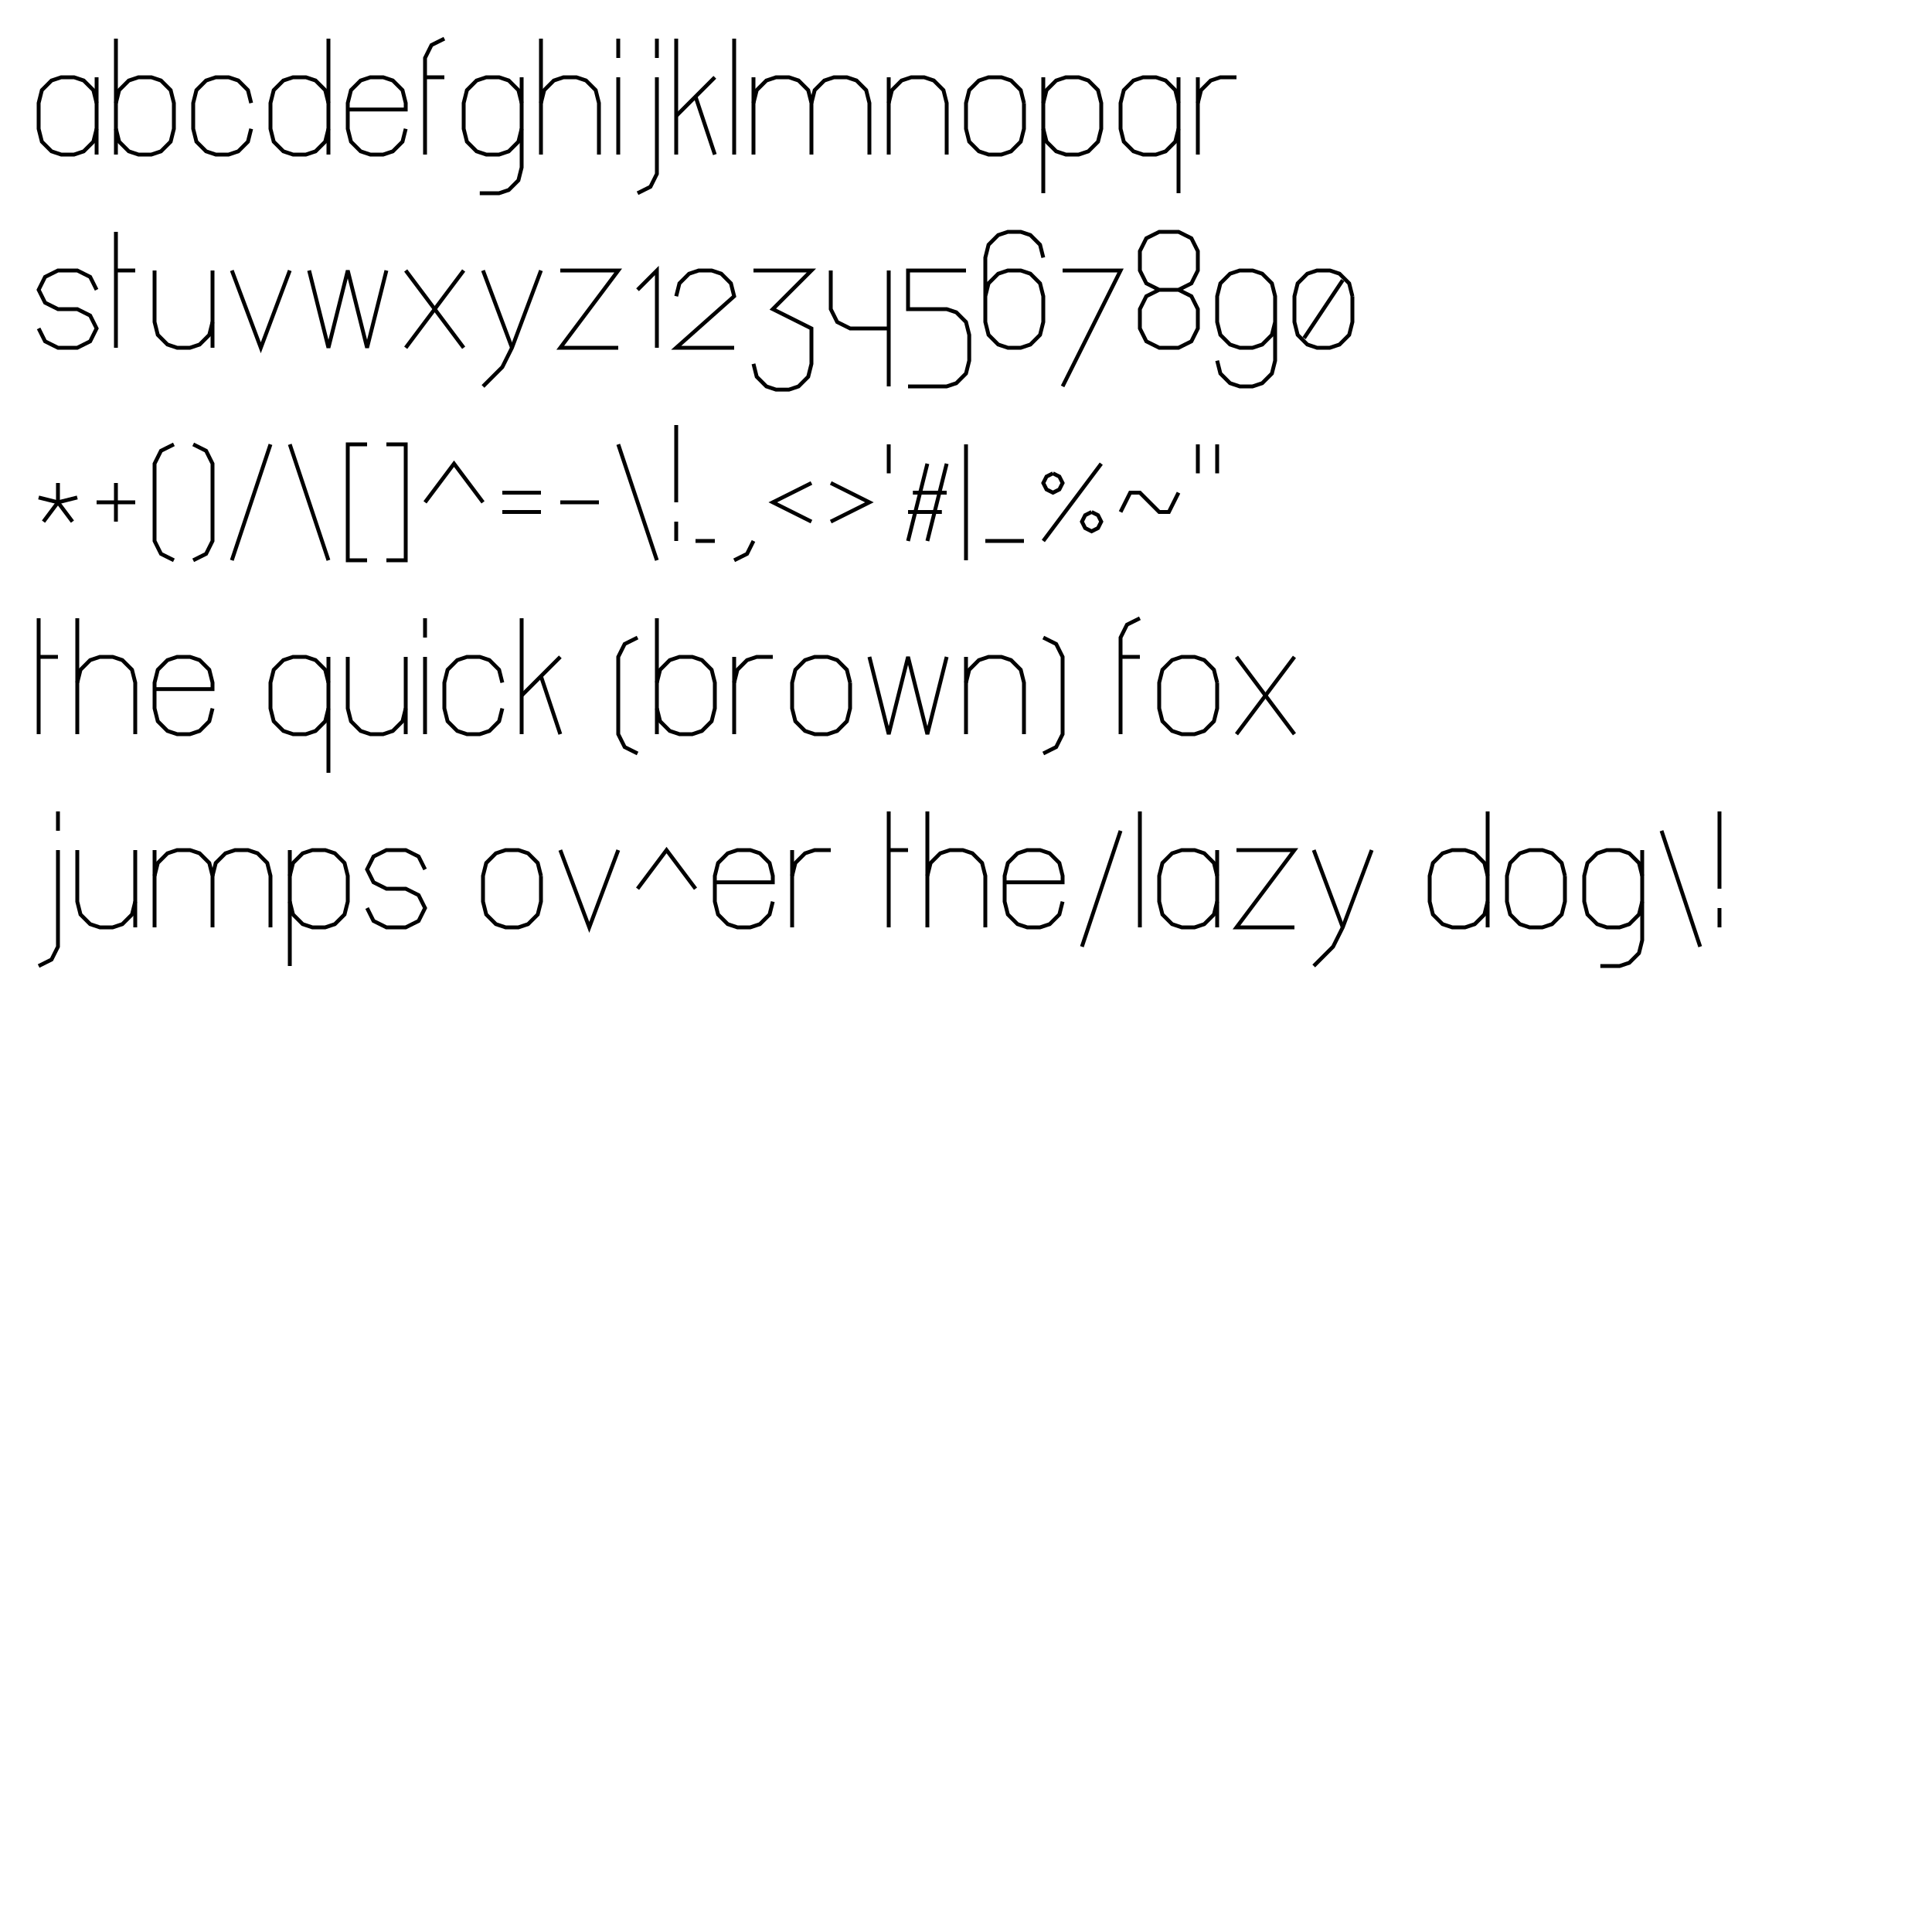
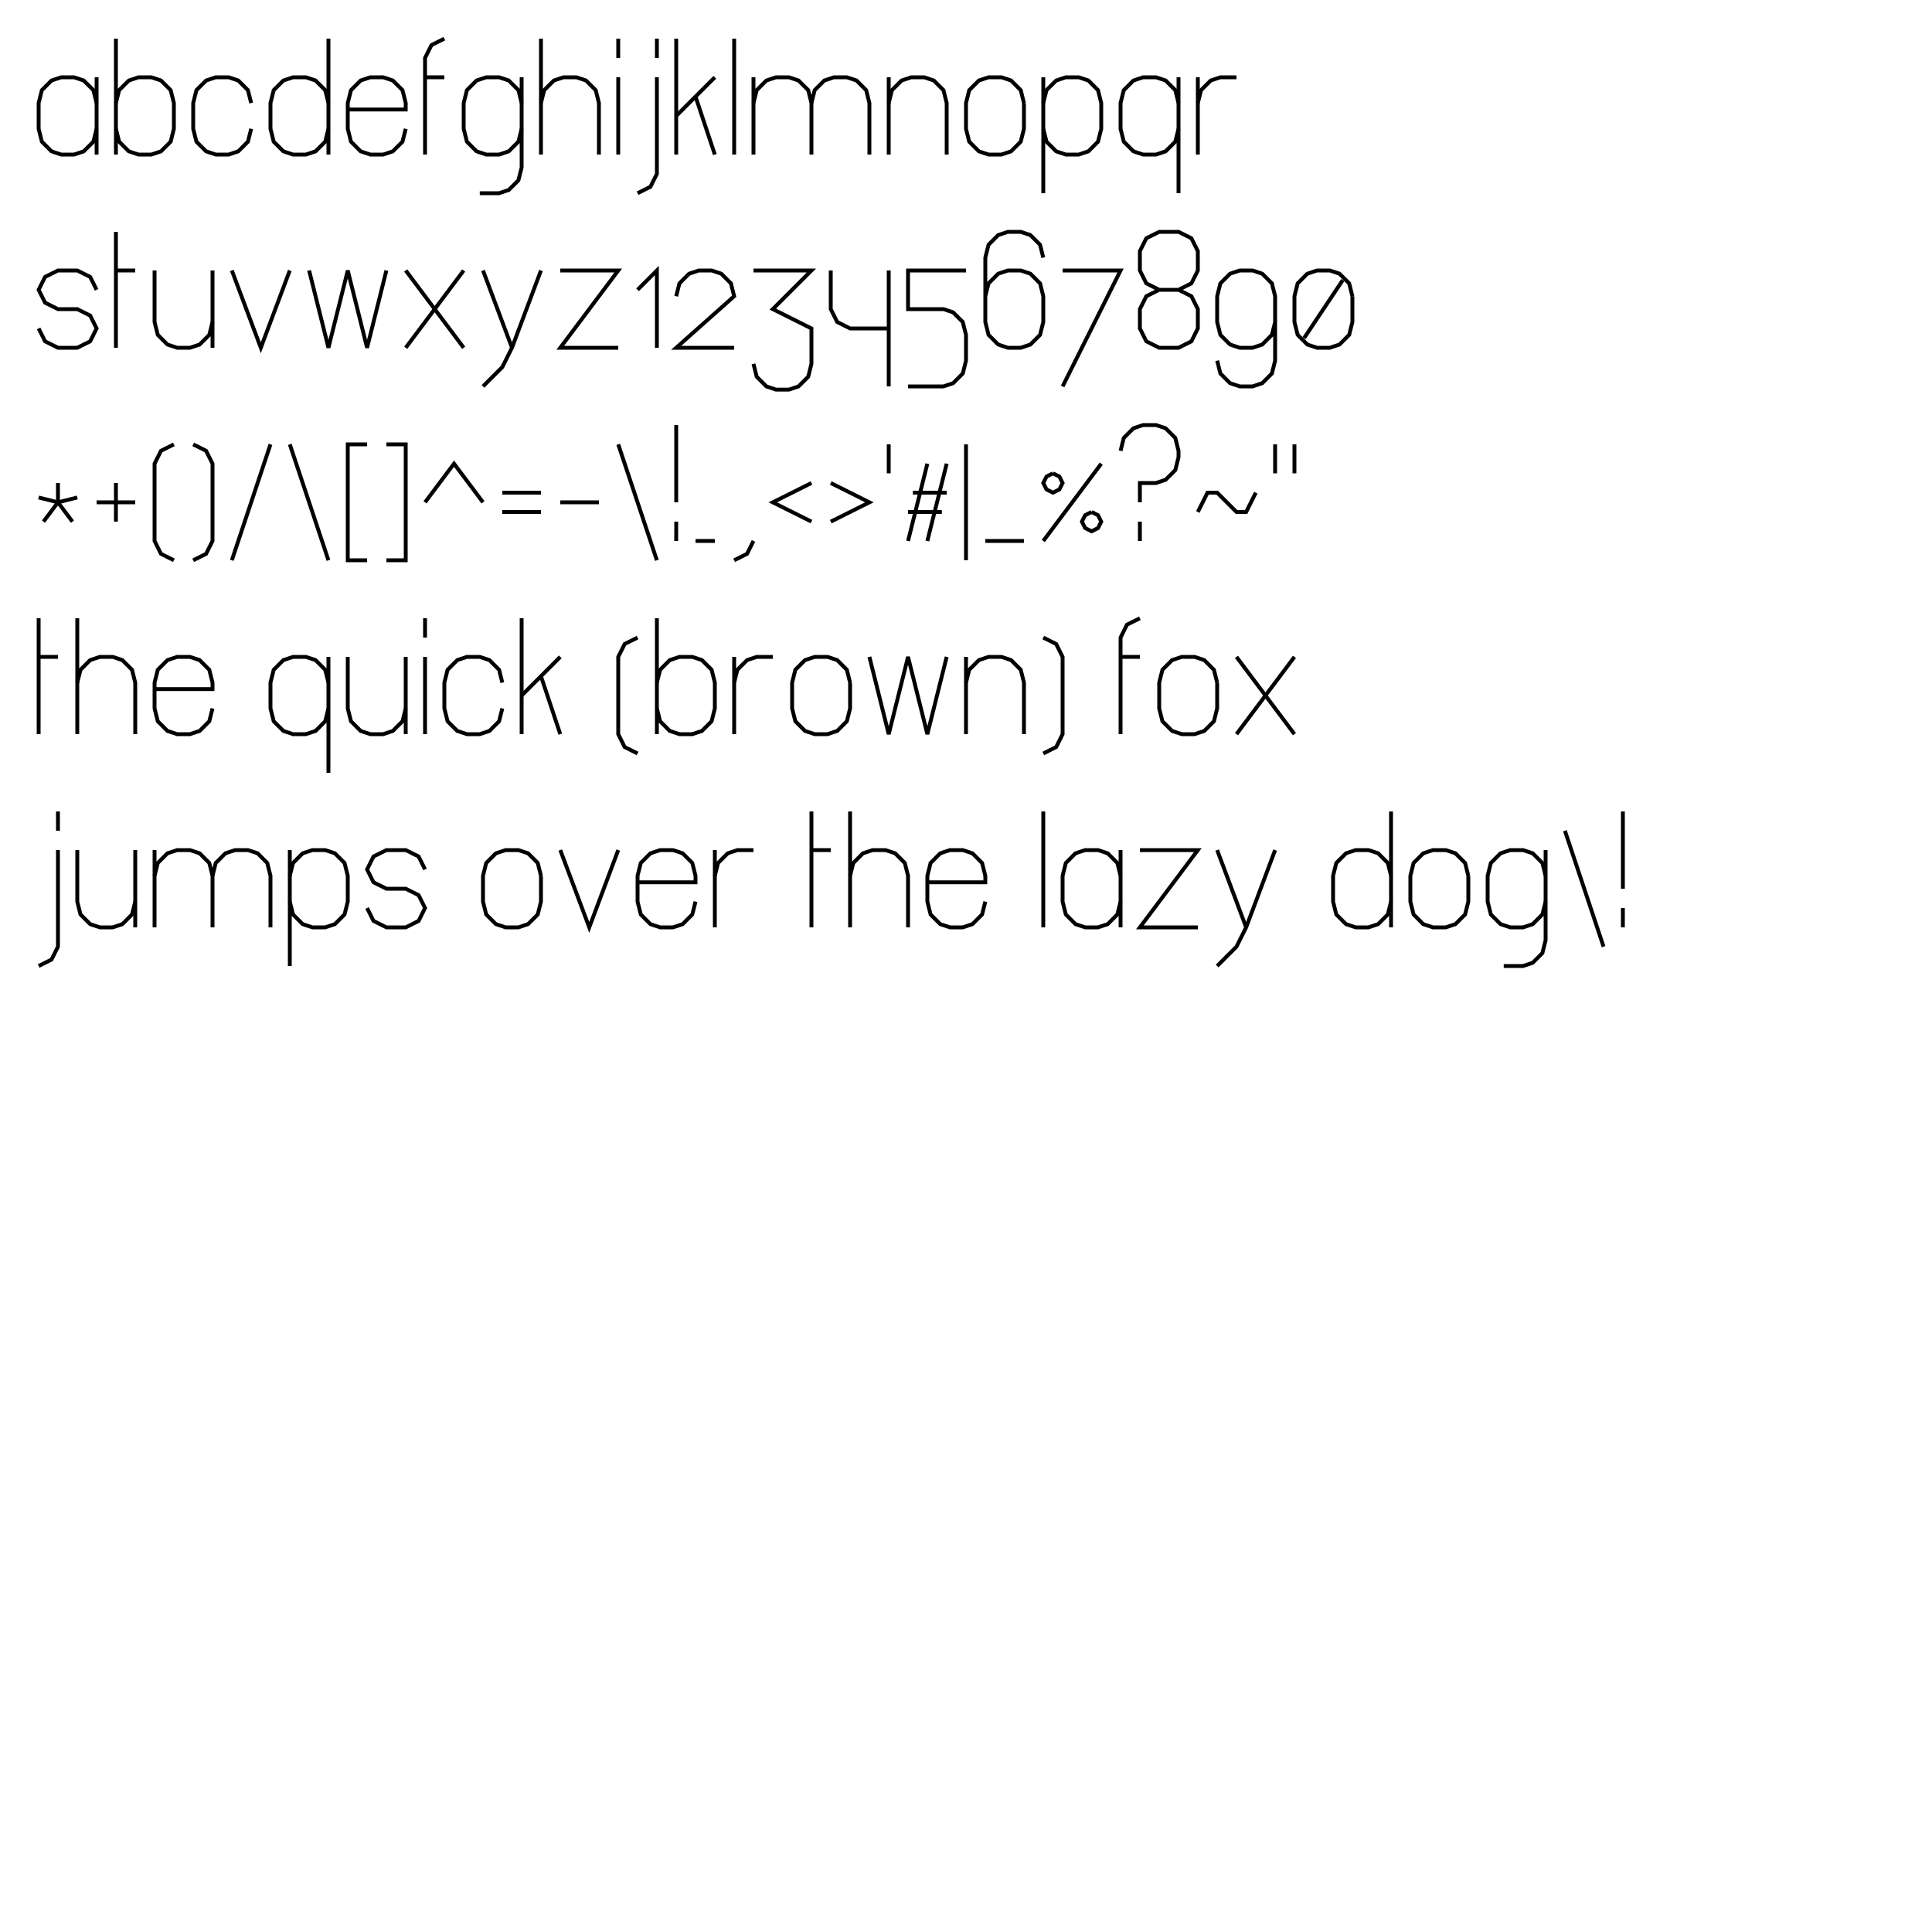
<svg xmlns="http://www.w3.org/2000/svg" baseProfile="tiny" height="100" version="1.2" width="100">
  <defs />
  <path d="M5.0,4.0 L5.0,8.0" fill="none" stroke="black" stroke-width="0.2" />
  <path d="M5.0,5.333 L4.833,4.667 L4.333,4.167 L3.833,4.0 L3.167,4.0 L2.667,4.167 L2.167,4.667 L2.0,5.333 L2.0,6.667 L2.167,7.333 L2.667,7.833 L3.167,8.0 L3.833,8.0 L4.333,7.833 L4.833,7.333 L5.0,6.667" fill="none" stroke="black" stroke-width="0.2" />
  <path d="M6.0,2.0 L6.0,8.0" fill="none" stroke="black" stroke-width="0.2" />
  <path d="M6.0,5.333 L6.167,4.667 L6.667,4.167 L7.167,4.0 L7.833,4.0 L8.333,4.167 L8.833,4.667 L9.0,5.333 L9.0,6.667 L8.833,7.333 L8.333,7.833 L7.833,8.0 L7.167,8.0 L6.667,7.833 L6.167,7.333 L6.0,6.667" fill="none" stroke="black" stroke-width="0.2" />
  <path d="M13.0,5.333 L12.833,4.667 L12.333,4.167 L11.833,4.0 L11.167,4.0 L10.667,4.167 L10.167,4.667 L10.0,5.333 L10.0,6.667 L10.167,7.333 L10.667,7.833 L11.167,8.0 L11.833,8.0 L12.333,7.833 L12.833,7.333 L13.0,6.667" fill="none" stroke="black" stroke-width="0.2" />
  <path d="M17.0,2.0 L17.0,8.0" fill="none" stroke="black" stroke-width="0.2" />
  <path d="M17.0,5.333 L16.833,4.667 L16.333,4.167 L15.833,4.0 L15.167,4.0 L14.667,4.167 L14.167,4.667 L14.0,5.333 L14.0,6.667 L14.167,7.333 L14.667,7.833 L15.167,8.0 L15.833,8.0 L16.333,7.833 L16.833,7.333 L17.0,6.667" fill="none" stroke="black" stroke-width="0.2" />
  <path d="M18.0,5.667 L21.0,5.667 L21.0,5.333 L20.833,4.667 L20.333,4.167 L19.833,4.0 L19.167,4.0 L18.667,4.167 L18.167,4.667 L18.0,5.333 L18.0,6.667 L18.167,7.333 L18.667,7.833 L19.167,8.0 L19.833,8.0 L20.333,7.833 L20.833,7.333 L21.0,6.667" fill="none" stroke="black" stroke-width="0.2" />
  <path d="M22.0,8.0 L22.0,3.0 L22.333,2.333 L23.0,2.0" fill="none" stroke="black" stroke-width="0.2" />
  <path d="M22.0,4.0 L23.0,4.0" fill="none" stroke="black" stroke-width="0.2" />
  <path d="M27.0,5.333 L26.833,4.667 L26.333,4.167 L25.833,4.0 L25.167,4.0 L24.667,4.167 L24.167,4.667 L24.0,5.333 L24.0,6.667 L24.167,7.333 L24.667,7.833 L25.167,8.0 L25.833,8.0 L26.333,7.833 L26.833,7.333 L27.0,6.667" fill="none" stroke="black" stroke-width="0.2" />
-   <path d="M27.0,4.0 L27.0,8.0 L27.0,8.667 L26.833,9.333 L26.333,9.833 L25.833,10.0 L24.833,10.0" fill="none" stroke="black" stroke-width="0.2" />
+   <path d="M27.0,4.0 L27.0,8.667 L26.833,9.333 L26.333,9.833 L25.833,10.0 L24.833,10.0" fill="none" stroke="black" stroke-width="0.2" />
  <path d="M28.0,2.0 L28.0,8.0" fill="none" stroke="black" stroke-width="0.2" />
  <path d="M28.0,5.333 L28.167,4.667 L28.667,4.167 L29.167,4.0 L29.833,4.0 L30.333,4.167 L30.833,4.667 L31.0,5.333 L31.0,8.0" fill="none" stroke="black" stroke-width="0.2" />
  <path d="M32.0,4.0 L32.0,8.0" fill="none" stroke="black" stroke-width="0.2" />
  <path d="M32.0,2.0 L32.0,3.0" fill="none" stroke="black" stroke-width="0.2" />
  <path d="M34.0,4.0 L34.0,9.0 L33.667,9.667 L33.0,10.0" fill="none" stroke="black" stroke-width="0.2" />
  <path d="M34.0,2.0 L34.0,3.0" fill="none" stroke="black" stroke-width="0.2" />
  <path d="M35.0,2.0 L35.0,8.0" fill="none" stroke="black" stroke-width="0.2" />
  <path d="M35.0,6.0 L37.0,4.0" fill="none" stroke="black" stroke-width="0.2" />
  <path d="M36.0,5.0 L37.0,8.0" fill="none" stroke="black" stroke-width="0.2" />
  <path d="M38.0,2.0 L38.0,8.0" fill="none" stroke="black" stroke-width="0.2" />
  <path d="M39.0,4.0 L39.0,8.0" fill="none" stroke="black" stroke-width="0.2" />
  <path d="M39.0,5.333 L39.167,4.667 L39.667,4.167 L40.167,4.0 L40.833,4.0 L41.333,4.167 L41.833,4.667 L42.0,5.333 L42.0,8.0" fill="none" stroke="black" stroke-width="0.2" />
  <path d="M42.0,5.333 L42.167,4.667 L42.667,4.167 L43.167,4.0 L43.833,4.0 L44.333,4.167 L44.833,4.667 L45.0,5.333 L45.0,8.0" fill="none" stroke="black" stroke-width="0.2" />
  <path d="M46.0,4.0 L46.0,8.0" fill="none" stroke="black" stroke-width="0.2" />
  <path d="M46.0,5.333 L46.167,4.667 L46.667,4.167 L47.167,4.0 L47.833,4.0 L48.333,4.167 L48.833,4.667 L49.0,5.333 L49.0,8.0" fill="none" stroke="black" stroke-width="0.2" />
  <path d="M53.0,5.333 L52.833,4.667 L52.333,4.167 L51.833,4.0 L51.167,4.0 L50.667,4.167 L50.167,4.667 L50.0,5.333 L50.0,6.667 L50.167,7.333 L50.667,7.833 L51.167,8.0 L51.833,8.0 L52.333,7.833 L52.833,7.333 L53.0,6.667 L53.0,5.333" fill="none" stroke="black" stroke-width="0.2" />
  <path d="M54.0,4.0 L54.0,10.0" fill="none" stroke="black" stroke-width="0.2" />
  <path d="M54.0,5.333 L54.167,4.667 L54.667,4.167 L55.167,4.0 L55.833,4.0 L56.333,4.167 L56.833,4.667 L57.0,5.333 L57.0,6.667 L56.833,7.333 L56.333,7.833 L55.833,8.0 L55.167,8.0 L54.667,7.833 L54.167,7.333 L54.0,6.667" fill="none" stroke="black" stroke-width="0.2" />
  <path d="M61.0,4.0 L61.0,10.0" fill="none" stroke="black" stroke-width="0.2" />
  <path d="M61.0,5.333 L60.833,4.667 L60.333,4.167 L59.833,4.0 L59.167,4.0 L58.667,4.167 L58.167,4.667 L58.0,5.333 L58.0,6.667 L58.167,7.333 L58.667,7.833 L59.167,8.0 L59.833,8.0 L60.333,7.833 L60.833,7.333 L61.0,6.667" fill="none" stroke="black" stroke-width="0.2" />
  <path d="M62.0,4.0 L62.0,8.0" fill="none" stroke="black" stroke-width="0.2" />
  <path d="M62.0,5.333 L62.167,4.667 L62.667,4.167 L63.167,4.0 L64.0,4.0" fill="none" stroke="black" stroke-width="0.2" />
  <path d="M5.0,15.0 L4.667,14.333 L4.0,14.0 L3.0,14.0 L2.333,14.333 L2.0,15.0 L2.333,15.667 L3.0,16.0 L4.0,16.0 L4.667,16.333 L5.0,17.0 L4.667,17.667 L4.0,18.0 L3.0,18.0 L2.333,17.667 L2.0,17.0" fill="none" stroke="black" stroke-width="0.2" />
  <path d="M6.0,12.0 L6.0,18.0" fill="none" stroke="black" stroke-width="0.2" />
  <path d="M6.0,14.0 L7.0,14.0" fill="none" stroke="black" stroke-width="0.2" />
-   <path d="M8.0,14.0 L8.0,16.0 L8.0,16.667 L8.167,17.333 L8.667,17.833 L9.167,18.0 L9.833,18.0 L10.333,17.833 L10.833,17.333 L11.0,16.667" fill="none" stroke="black" stroke-width="0.2" />
+   <path d="M8.0,14.0 L8.0,16.667 L8.167,17.333 L8.667,17.833 L9.167,18.0 L9.833,18.0 L10.333,17.833 L10.833,17.333 L11.0,16.667" fill="none" stroke="black" stroke-width="0.2" />
  <path d="M11.0,14.0 L11.0,18.0" fill="none" stroke="black" stroke-width="0.2" />
  <path d="M12.0,14.0 L13.5,18.0 L15.0,14.0" fill="none" stroke="black" stroke-width="0.2" />
  <path d="M16.0,14.0 L17.0,18.0 L18.0,14.0 L19.0,18.0 L20.0,14.0" fill="none" stroke="black" stroke-width="0.2" />
  <path d="M21.0,14.0 L24.0,18.0" fill="none" stroke="black" stroke-width="0.2" />
  <path d="M24.0,14.0 L21.0,18.0" fill="none" stroke="black" stroke-width="0.2" />
  <path d="M25.0,14.0 L26.5,18.0" fill="none" stroke="black" stroke-width="0.2" />
  <path d="M28.0,14.0 L26.5,18.0 L26.0,19.0 L25.0,20.0" fill="none" stroke="black" stroke-width="0.2" />
  <path d="M29.0,14.0 L32.0,14.0 L29.0,18.0 L32.0,18.0" fill="none" stroke="black" stroke-width="0.2" />
  <path d="M33.0,15.0 L34.0,14.0 L34.0,18.0" fill="none" stroke="black" stroke-width="0.2" />
  <path d="M35.0,15.333 L35.167,14.667 L35.667,14.167 L36.167,14.0 L36.833,14.0 L37.333,14.167 L37.833,14.667 L38.0,15.333 L35.0,18.0 L38.0,18.0" fill="none" stroke="black" stroke-width="0.2" />
  <path d="M39.0,14.0 L42.0,14.0 L40.0,16.0 L42.0,17.0 L42.0,18.833 L41.833,19.5 L41.333,20.0 L40.833,20.167 L40.167,20.167 L39.667,20.0 L39.167,19.5 L39.0,18.833" fill="none" stroke="black" stroke-width="0.2" />
  <path d="M43.0,14.0 L43.0,16.0 L43.333,16.667 L44.0,17.0 L46.0,17.0" fill="none" stroke="black" stroke-width="0.2" />
  <path d="M46.0,14.0 L46.0,20.0" fill="none" stroke="black" stroke-width="0.2" />
-   <path d="M50.0,14.0 L47.0,14.0 L47.0,16.0 L49.0,16.0 L49.5,16.167 L50.0,16.667 L50.167,17.333 L50.167,18.667 L50.0,19.333 L49.5,19.833 L49.0,20.0 L47.0,20.0" fill="none" stroke="black" stroke-width="0.2" />
-   <path d="M54.0,13.333 L53.833,12.667 L53.333,12.167 L52.833,12.0 L52.167,12.0 L51.667,12.167 L51.167,12.667 L51.0,13.333 L51.0,16.333 L51.0,16.667 L51.167,17.333 L51.667,17.833 L52.167,18.0 L52.833,18.0 L53.333,17.833 L53.833,17.333 L54.0,16.667 L54.0,15.333 L53.833,14.667 L53.333,14.167 L52.833,14.0 L52.167,14.0 L51.667,14.167 L51.167,14.667 L51.0,15.333" fill="none" stroke="black" stroke-width="0.2" />
+   <path d="M50.0,14.0 L47.0,14.0 L47.0,16.0 L48.833,16.0 L49.333,16.167 L49.833,16.667 L50.0,17.333 L50.0,18.667 L49.833,19.333 L49.333,19.833 L48.833,20.0 L47.0,20.0" fill="none" stroke="black" stroke-width="0.2" />
+   <path d="M54.0,13.333 L53.833,12.667 L53.333,12.167 L52.833,12.0 L52.167,12.0 L51.667,12.167 L51.167,12.667 L51.0,13.333 L51.0,16.667 L51.167,17.333 L51.667,17.833 L52.167,18.0 L52.833,18.0 L53.333,17.833 L53.833,17.333 L54.0,16.667 L54.0,15.333 L53.833,14.667 L53.333,14.167 L52.833,14.0 L52.167,14.0 L51.667,14.167 L51.167,14.667 L51.0,15.333" fill="none" stroke="black" stroke-width="0.2" />
  <path d="M55.0,14.0 L58.0,14.0 L55.0,20.0" fill="none" stroke="black" stroke-width="0.2" />
  <path d="M60.0,15.0 L59.333,14.667 L59.0,14.0 L59.0,13.0 L59.333,12.333 L60.0,12.0 L61.0,12.0 L61.667,12.333 L62.0,13.0 L62.0,14.0 L61.667,14.667 L61.0,15.0 L60.0,15.0 L59.333,15.333 L59.0,16.0 L59.0,17.0 L59.333,17.667 L60.0,18.0 L61.0,18.0 L61.667,17.667 L62.0,17.0 L62.0,16.0 L61.667,15.333 L61.0,15.0" fill="none" stroke="black" stroke-width="0.2" />
-   <path d="M66.0,16.667 L65.833,17.333 L65.333,17.833 L64.833,18.0 L64.167,18.0 L63.667,17.833 L63.167,17.333 L63.0,16.667 L63.0,15.333 L63.167,14.667 L63.667,14.167 L64.167,14.0 L64.833,14.0 L65.333,14.167 L65.833,14.667 L66.0,15.333 L66.0,18.333 L66.0,18.667 L65.833,19.333 L65.333,19.833 L64.833,20.0 L64.167,20.0 L63.667,19.833 L63.167,19.333 L63.0,18.667" fill="none" stroke="black" stroke-width="0.2" />
+   <path d="M66.0,16.667 L65.833,17.333 L65.333,17.833 L64.833,18.0 L64.167,18.0 L63.667,17.833 L63.167,17.333 L63.0,16.667 L63.0,15.333 L63.167,14.667 L63.667,14.167 L64.167,14.0 L64.833,14.0 L65.333,14.167 L65.833,14.667 L66.0,15.333 L66.0,18.667 L65.833,19.333 L65.333,19.833 L64.833,20.0 L64.167,20.0 L63.667,19.833 L63.167,19.333 L63.0,18.667" fill="none" stroke="black" stroke-width="0.2" />
  <path d="M70.0,15.333 L69.833,14.667 L69.333,14.167 L68.833,14.0 L68.167,14.0 L67.667,14.167 L67.167,14.667 L67.0,15.333 L67.0,16.667 L67.167,17.333 L67.667,17.833 L68.167,18.0 L68.833,18.0 L69.333,17.833 L69.833,17.333 L70.0,16.667 L70.0,15.333" fill="none" stroke="black" stroke-width="0.2" />
  <path d="M69.5,14.5 L67.5,17.5" fill="none" stroke="black" stroke-width="0.2" />
  <path d="M3.0,25.0 L3.0,26.0" fill="none" stroke="black" stroke-width="0.2" />
  <path d="M2.0,25.75 L3.0,26.0 L4.0,25.75" fill="none" stroke="black" stroke-width="0.2" />
  <path d="M2.25,27.0 L3.0,26.0 L3.75,27.0" fill="none" stroke="black" stroke-width="0.2" />
  <path d="M5.0,26.0 L7.0,26.0" fill="none" stroke="black" stroke-width="0.2" />
  <path d="M6.0,25.0 L6.0,27.0" fill="none" stroke="black" stroke-width="0.2" />
  <path d="M9.0,23.0 L8.333,23.333 L8.0,24.0 L8.0,28.0 L8.333,28.667 L9.0,29.0" fill="none" stroke="black" stroke-width="0.2" />
  <path d="M10.0,23.0 L10.667,23.333 L11.0,24.0 L11.0,28.0 L10.667,28.667 L10.0,29.0" fill="none" stroke="black" stroke-width="0.2" />
  <path d="M14.0,23.0 L12.0,29.0" fill="none" stroke="black" stroke-width="0.2" />
  <path d="M15.0,23.0 L17.0,29.0" fill="none" stroke="black" stroke-width="0.2" />
  <path d="M19.0,23.0 L18.0,23.0 L18.0,29.0 L19.0,29.0" fill="none" stroke="black" stroke-width="0.2" />
  <path d="M20.0,23.0 L21.0,23.0 L21.0,29.0 L20.0,29.0" fill="none" stroke="black" stroke-width="0.2" />
  <path d="M22.0,26.0 L23.5,24.0 L25.0,26.0" fill="none" stroke="black" stroke-width="0.2" />
  <path d="M26.0,25.5 L28.0,25.5" fill="none" stroke="black" stroke-width="0.2" />
  <path d="M26.0,26.5 L28.0,26.5" fill="none" stroke="black" stroke-width="0.2" />
  <path d="M29.0,26.0 L31.0,26.0" fill="none" stroke="black" stroke-width="0.2" />
  <path d="M32.0,23.0 L34.0,29.0" fill="none" stroke="black" stroke-width="0.2" />
  <path d="M35.0,22.0 L35.0,26.0" fill="none" stroke="black" stroke-width="0.2" />
  <path d="M35.0,27.0 L35.0,28.0" fill="none" stroke="black" stroke-width="0.2" />
  <path d="M37.0,28.0 L36.0,28.0" fill="none" stroke="black" stroke-width="0.2" />
  <path d="M39.0,28.0 L38.667,28.667 L38.0,29.0" fill="none" stroke="black" stroke-width="0.2" />
  <path d="M42.0,25.0 L40.0,26.0 L42.0,27.0" fill="none" stroke="black" stroke-width="0.2" />
  <path d="M43.0,25.0 L45.0,26.0 L43.0,27.0" fill="none" stroke="black" stroke-width="0.2" />
  <path d="M46.0,23.0 L46.0,24.5" fill="none" stroke="black" stroke-width="0.2" />
  <path d="M48.0,24.0 L47.0,28.0" fill="none" stroke="black" stroke-width="0.2" />
  <path d="M49.0,24.0 L48.0,28.0" fill="none" stroke="black" stroke-width="0.2" />
  <path d="M47.25,25.5 L49.0,25.5" fill="none" stroke="black" stroke-width="0.2" />
  <path d="M47.0,26.5 L48.75,26.5" fill="none" stroke="black" stroke-width="0.2" />
  <path d="M50.0,23.0 L50.0,29.0" fill="none" stroke="black" stroke-width="0.2" />
  <path d="M51.0,28.0 L53.0,28.0" fill="none" stroke="black" stroke-width="0.2" />
  <path d="M57.0,24.0 L54.0,28.0" fill="none" stroke="black" stroke-width="0.2" />
  <path d="M54.5,24.5 L54.833,24.667 L55.0,25.0 L54.833,25.333 L54.5,25.5 L54.167,25.333 L54.0,25.0 L54.167,24.667 L54.5,24.5" fill="none" stroke="black" stroke-width="0.2" />
  <path d="M56.5,26.5 L56.833,26.667 L57.0,27.0 L56.833,27.333 L56.5,27.5 L56.167,27.333 L56.0,27.0 L56.167,26.667 L56.5,26.5" fill="none" stroke="black" stroke-width="0.2" />
-   <path d="M58.0,26.5 L58.5,25.5 L59.0,25.5 L60.0,26.5 L60.5,26.5 L61.0,25.5" fill="none" stroke="black" stroke-width="0.2" />
-   <path d="M62.0,23.0 L62.0,24.5" fill="none" stroke="black" stroke-width="0.2" />
-   <path d="M63.0,23.0 L63.0,24.5" fill="none" stroke="black" stroke-width="0.2" />
+   <path d="M58.0,23.333 L58.167,22.667 L58.667,22.167 L59.167,22.0 L59.833,22.0 L60.333,22.167 L60.833,22.667 L61.0,23.333 L61.0,23.667 L60.833,24.333 L60.333,24.833 L59.833,25.0 L59.0,25.0 L59.0,26.0" fill="none" stroke="black" stroke-width="0.2" />
+   <path d="M59.0,27.0 L59.0,28.0" fill="none" stroke="black" stroke-width="0.2" />
+   <path d="M62.0,26.5 L62.5,25.5 L63.0,25.5 L64.0,26.5 L64.5,26.5 L65.0,25.5" fill="none" stroke="black" stroke-width="0.2" />
+   <path d="M66.0,23.0 L66.0,24.5" fill="none" stroke="black" stroke-width="0.2" />
+   <path d="M67.0,23.0 L67.0,24.5" fill="none" stroke="black" stroke-width="0.2" />
  <path d="M2.0,32.0 L2.0,38.0" fill="none" stroke="black" stroke-width="0.2" />
  <path d="M2.0,34.0 L3.0,34.0" fill="none" stroke="black" stroke-width="0.2" />
  <path d="M4.0,32.0 L4.0,38.0" fill="none" stroke="black" stroke-width="0.2" />
  <path d="M4.0,35.333 L4.167,34.667 L4.667,34.167 L5.167,34.0 L5.833,34.0 L6.333,34.167 L6.833,34.667 L7.0,35.333 L7.0,38.0" fill="none" stroke="black" stroke-width="0.2" />
  <path d="M8.0,35.667 L11.0,35.667 L11.0,35.333 L10.833,34.667 L10.333,34.167 L9.833,34.0 L9.167,34.0 L8.667,34.167 L8.167,34.667 L8.0,35.333 L8.0,36.667 L8.167,37.333 L8.667,37.833 L9.167,38.0 L9.833,38.0 L10.333,37.833 L10.833,37.333 L11.0,36.667" fill="none" stroke="black" stroke-width="0.2" />
  <path d="M17.0,34.0 L17.0,40.0" fill="none" stroke="black" stroke-width="0.2" />
  <path d="M17.0,35.333 L16.833,34.667 L16.333,34.167 L15.833,34.0 L15.167,34.0 L14.667,34.167 L14.167,34.667 L14.0,35.333 L14.0,36.667 L14.167,37.333 L14.667,37.833 L15.167,38.0 L15.833,38.0 L16.333,37.833 L16.833,37.333 L17.0,36.667" fill="none" stroke="black" stroke-width="0.2" />
-   <path d="M18.0,34.0 L18.0,36.0 L18.0,36.667 L18.167,37.333 L18.667,37.833 L19.167,38.0 L19.833,38.0 L20.333,37.833 L20.833,37.333 L21.0,36.667" fill="none" stroke="black" stroke-width="0.2" />
+   <path d="M18.0,34.0 L18.0,36.667 L18.167,37.333 L18.667,37.833 L19.167,38.0 L19.833,38.0 L20.333,37.833 L20.833,37.333 L21.0,36.667" fill="none" stroke="black" stroke-width="0.2" />
  <path d="M21.0,34.0 L21.0,38.0" fill="none" stroke="black" stroke-width="0.2" />
  <path d="M22.0,34.0 L22.0,38.0" fill="none" stroke="black" stroke-width="0.2" />
  <path d="M22.0,32.0 L22.0,33.0" fill="none" stroke="black" stroke-width="0.2" />
  <path d="M26.0,35.333 L25.833,34.667 L25.333,34.167 L24.833,34.0 L24.167,34.0 L23.667,34.167 L23.167,34.667 L23.0,35.333 L23.0,36.667 L23.167,37.333 L23.667,37.833 L24.167,38.0 L24.833,38.0 L25.333,37.833 L25.833,37.333 L26.0,36.667" fill="none" stroke="black" stroke-width="0.2" />
  <path d="M27.0,32.0 L27.0,38.0" fill="none" stroke="black" stroke-width="0.2" />
  <path d="M27.0,36.0 L29.0,34.0" fill="none" stroke="black" stroke-width="0.2" />
  <path d="M28.0,35.0 L29.0,38.0" fill="none" stroke="black" stroke-width="0.2" />
  <path d="M33.0,33.0 L32.333,33.333 L32.0,34.0 L32.0,38.0 L32.333,38.667 L33.0,39.0" fill="none" stroke="black" stroke-width="0.2" />
  <path d="M34.0,32.0 L34.0,38.0" fill="none" stroke="black" stroke-width="0.2" />
  <path d="M34.0,35.333 L34.167,34.667 L34.667,34.167 L35.167,34.0 L35.833,34.0 L36.333,34.167 L36.833,34.667 L37.0,35.333 L37.0,36.667 L36.833,37.333 L36.333,37.833 L35.833,38.0 L35.167,38.0 L34.667,37.833 L34.167,37.333 L34.0,36.667" fill="none" stroke="black" stroke-width="0.2" />
  <path d="M38.0,34.0 L38.0,38.0" fill="none" stroke="black" stroke-width="0.2" />
  <path d="M38.0,35.333 L38.167,34.667 L38.667,34.167 L39.167,34.0 L40.0,34.0" fill="none" stroke="black" stroke-width="0.2" />
  <path d="M44.0,35.333 L43.833,34.667 L43.333,34.167 L42.833,34.0 L42.167,34.0 L41.667,34.167 L41.167,34.667 L41.0,35.333 L41.0,36.667 L41.167,37.333 L41.667,37.833 L42.167,38.0 L42.833,38.0 L43.333,37.833 L43.833,37.333 L44.0,36.667 L44.0,35.333" fill="none" stroke="black" stroke-width="0.2" />
  <path d="M45.0,34.0 L46.0,38.0 L47.0,34.0 L48.0,38.0 L49.0,34.0" fill="none" stroke="black" stroke-width="0.2" />
  <path d="M50.0,34.0 L50.0,38.0" fill="none" stroke="black" stroke-width="0.2" />
  <path d="M50.0,35.333 L50.167,34.667 L50.667,34.167 L51.167,34.0 L51.833,34.0 L52.333,34.167 L52.833,34.667 L53.0,35.333 L53.0,38.0" fill="none" stroke="black" stroke-width="0.2" />
  <path d="M54.0,33.0 L54.667,33.333 L55.0,34.0 L55.0,38.0 L54.667,38.667 L54.0,39.0" fill="none" stroke="black" stroke-width="0.2" />
  <path d="M58.0,38.0 L58.0,33.0 L58.333,32.333 L59.0,32.0" fill="none" stroke="black" stroke-width="0.2" />
  <path d="M58.0,34.0 L59.0,34.0" fill="none" stroke="black" stroke-width="0.2" />
  <path d="M63.0,35.333 L62.833,34.667 L62.333,34.167 L61.833,34.0 L61.167,34.0 L60.667,34.167 L60.167,34.667 L60.0,35.333 L60.0,36.667 L60.167,37.333 L60.667,37.833 L61.167,38.0 L61.833,38.0 L62.333,37.833 L62.833,37.333 L63.0,36.667 L63.0,35.333" fill="none" stroke="black" stroke-width="0.2" />
  <path d="M64.0,34.0 L67.0,38.0" fill="none" stroke="black" stroke-width="0.2" />
  <path d="M67.0,34.0 L64.0,38.0" fill="none" stroke="black" stroke-width="0.2" />
  <path d="M3.0,44.0 L3.0,49.0 L2.667,49.667 L2.0,50.0" fill="none" stroke="black" stroke-width="0.2" />
  <path d="M3.0,42.0 L3.0,43.0" fill="none" stroke="black" stroke-width="0.2" />
-   <path d="M4.0,44.0 L4.0,46.0 L4.0,46.667 L4.167,47.333 L4.667,47.833 L5.167,48.0 L5.833,48.0 L6.333,47.833 L6.833,47.333 L7.0,46.667" fill="none" stroke="black" stroke-width="0.2" />
+   <path d="M4.0,44.0 L4.0,46.667 L4.167,47.333 L4.667,47.833 L5.167,48.0 L5.833,48.0 L6.333,47.833 L6.833,47.333 L7.0,46.667" fill="none" stroke="black" stroke-width="0.2" />
  <path d="M7.0,44.0 L7.0,48.0" fill="none" stroke="black" stroke-width="0.2" />
  <path d="M8.0,44.0 L8.0,48.0" fill="none" stroke="black" stroke-width="0.2" />
  <path d="M8.0,45.333 L8.167,44.667 L8.667,44.167 L9.167,44.0 L9.833,44.0 L10.333,44.167 L10.833,44.667 L11.0,45.333 L11.0,48.0" fill="none" stroke="black" stroke-width="0.2" />
  <path d="M11.0,45.333 L11.167,44.667 L11.667,44.167 L12.167,44.0 L12.833,44.0 L13.333,44.167 L13.833,44.667 L14.0,45.333 L14.0,48.0" fill="none" stroke="black" stroke-width="0.2" />
  <path d="M15.0,44.0 L15.0,50.0" fill="none" stroke="black" stroke-width="0.2" />
  <path d="M15.0,45.333 L15.167,44.667 L15.667,44.167 L16.167,44.0 L16.833,44.0 L17.333,44.167 L17.833,44.667 L18.0,45.333 L18.0,46.667 L17.833,47.333 L17.333,47.833 L16.833,48.0 L16.167,48.0 L15.667,47.833 L15.167,47.333 L15.0,46.667" fill="none" stroke="black" stroke-width="0.2" />
  <path d="M22.0,45.0 L21.667,44.333 L21.0,44.0 L20.0,44.0 L19.333,44.333 L19.0,45.0 L19.333,45.667 L20.0,46.0 L21.0,46.0 L21.667,46.333 L22.0,47.0 L21.667,47.667 L21.0,48.0 L20.0,48.0 L19.333,47.667 L19.0,47.0" fill="none" stroke="black" stroke-width="0.2" />
  <path d="M28.0,45.333 L27.833,44.667 L27.333,44.167 L26.833,44.0 L26.167,44.0 L25.667,44.167 L25.167,44.667 L25.0,45.333 L25.0,46.667 L25.167,47.333 L25.667,47.833 L26.167,48.0 L26.833,48.0 L27.333,47.833 L27.833,47.333 L28.0,46.667 L28.0,45.333" fill="none" stroke="black" stroke-width="0.2" />
  <path d="M29.0,44.0 L30.5,48.0 L32.0,44.0" fill="none" stroke="black" stroke-width="0.2" />
-   <path d="M33.0,46.0 L34.5,44.0 L36.0,46.0" fill="none" stroke="black" stroke-width="0.2" />
-   <path d="M37.0,45.667 L40.0,45.667 L40.0,45.333 L39.833,44.667 L39.333,44.167 L38.833,44.0 L38.167,44.0 L37.667,44.167 L37.167,44.667 L37.0,45.333 L37.0,46.667 L37.167,47.333 L37.667,47.833 L38.167,48.0 L38.833,48.0 L39.333,47.833 L39.833,47.333 L40.0,46.667" fill="none" stroke="black" stroke-width="0.2" />
-   <path d="M41.0,44.0 L41.0,48.0" fill="none" stroke="black" stroke-width="0.2" />
-   <path d="M41.0,45.333 L41.167,44.667 L41.667,44.167 L42.167,44.0 L43.0,44.0" fill="none" stroke="black" stroke-width="0.2" />
-   <path d="M46.0,42.0 L46.0,48.0" fill="none" stroke="black" stroke-width="0.2" />
-   <path d="M46.0,44.0 L47.0,44.0" fill="none" stroke="black" stroke-width="0.2" />
-   <path d="M48.0,42.0 L48.0,48.0" fill="none" stroke="black" stroke-width="0.2" />
-   <path d="M48.0,45.333 L48.167,44.667 L48.667,44.167 L49.167,44.0 L49.833,44.0 L50.333,44.167 L50.833,44.667 L51.0,45.333 L51.0,48.0" fill="none" stroke="black" stroke-width="0.2" />
-   <path d="M52.0,45.667 L55.0,45.667 L55.0,45.333 L54.833,44.667 L54.333,44.167 L53.833,44.0 L53.167,44.0 L52.667,44.167 L52.167,44.667 L52.0,45.333 L52.0,46.667 L52.167,47.333 L52.667,47.833 L53.167,48.0 L53.833,48.0 L54.333,47.833 L54.833,47.333 L55.0,46.667" fill="none" stroke="black" stroke-width="0.2" />
-   <path d="M58.0,43.0 L56.0,49.0" fill="none" stroke="black" stroke-width="0.2" />
-   <path d="M59.0,42.0 L59.0,48.0" fill="none" stroke="black" stroke-width="0.2" />
-   <path d="M63.0,44.0 L63.0,48.0" fill="none" stroke="black" stroke-width="0.2" />
-   <path d="M63.0,45.333 L62.833,44.667 L62.333,44.167 L61.833,44.0 L61.167,44.0 L60.667,44.167 L60.167,44.667 L60.0,45.333 L60.0,46.667 L60.167,47.333 L60.667,47.833 L61.167,48.0 L61.833,48.0 L62.333,47.833 L62.833,47.333 L63.0,46.667" fill="none" stroke="black" stroke-width="0.2" />
-   <path d="M64.0,44.0 L67.0,44.0 L64.0,48.0 L67.0,48.0" fill="none" stroke="black" stroke-width="0.2" />
-   <path d="M68.0,44.0 L69.5,48.0" fill="none" stroke="black" stroke-width="0.2" />
-   <path d="M71.0,44.0 L69.5,48.0 L69.0,49.0 L68.0,50.0" fill="none" stroke="black" stroke-width="0.2" />
-   <path d="M77.0,42.0 L77.0,48.0" fill="none" stroke="black" stroke-width="0.2" />
-   <path d="M77.0,45.333 L76.833,44.667 L76.333,44.167 L75.833,44.0 L75.167,44.0 L74.667,44.167 L74.167,44.667 L74.0,45.333 L74.0,46.667 L74.167,47.333 L74.667,47.833 L75.167,48.0 L75.833,48.0 L76.333,47.833 L76.833,47.333 L77.0,46.667" fill="none" stroke="black" stroke-width="0.2" />
-   <path d="M81.0,45.333 L80.833,44.667 L80.333,44.167 L79.833,44.0 L79.167,44.0 L78.667,44.167 L78.167,44.667 L78.0,45.333 L78.0,46.667 L78.167,47.333 L78.667,47.833 L79.167,48.0 L79.833,48.0 L80.333,47.833 L80.833,47.333 L81.0,46.667 L81.0,45.333" fill="none" stroke="black" stroke-width="0.2" />
-   <path d="M85.0,45.333 L84.833,44.667 L84.333,44.167 L83.833,44.0 L83.167,44.0 L82.667,44.167 L82.167,44.667 L82.0,45.333 L82.0,46.667 L82.167,47.333 L82.667,47.833 L83.167,48.0 L83.833,48.0 L84.333,47.833 L84.833,47.333 L85.0,46.667" fill="none" stroke="black" stroke-width="0.2" />
-   <path d="M85.0,44.0 L85.0,48.0 L85.0,48.667 L84.833,49.333 L84.333,49.833 L83.833,50.0 L82.833,50.0" fill="none" stroke="black" stroke-width="0.2" />
-   <path d="M86.0,43.0 L88.0,49.0" fill="none" stroke="black" stroke-width="0.2" />
-   <path d="M89.0,42.0 L89.0,46.0" fill="none" stroke="black" stroke-width="0.2" />
-   <path d="M89.0,47.0 L89.0,48.0" fill="none" stroke="black" stroke-width="0.2" />
+   <path d="M33.0,45.667 L36.0,45.667 L36.0,45.333 L35.833,44.667 L35.333,44.167 L34.833,44.0 L34.167,44.0 L33.667,44.167 L33.167,44.667 L33.0,45.333 L33.0,46.667 L33.167,47.333 L33.667,47.833 L34.167,48.0 L34.833,48.0 L35.333,47.833 L35.833,47.333 L36.0,46.667" fill="none" stroke="black" stroke-width="0.2" />
+   <path d="M37.0,44.0 L37.0,48.0" fill="none" stroke="black" stroke-width="0.2" />
+   <path d="M37.0,45.333 L37.167,44.667 L37.667,44.167 L38.167,44.0 L39.0,44.0" fill="none" stroke="black" stroke-width="0.2" />
+   <path d="M42.0,42.0 L42.0,48.0" fill="none" stroke="black" stroke-width="0.2" />
+   <path d="M42.0,44.0 L43.0,44.0" fill="none" stroke="black" stroke-width="0.2" />
+   <path d="M44.0,42.0 L44.0,48.0" fill="none" stroke="black" stroke-width="0.2" />
+   <path d="M44.0,45.333 L44.167,44.667 L44.667,44.167 L45.167,44.0 L45.833,44.0 L46.333,44.167 L46.833,44.667 L47.0,45.333 L47.0,48.0" fill="none" stroke="black" stroke-width="0.2" />
+   <path d="M48.0,45.667 L51.0,45.667 L51.0,45.333 L50.833,44.667 L50.333,44.167 L49.833,44.0 L49.167,44.0 L48.667,44.167 L48.167,44.667 L48.0,45.333 L48.0,46.667 L48.167,47.333 L48.667,47.833 L49.167,48.0 L49.833,48.0 L50.333,47.833 L50.833,47.333 L51.0,46.667" fill="none" stroke="black" stroke-width="0.2" />
+   <path d="M54.0,42.0 L54.0,48.0" fill="none" stroke="black" stroke-width="0.2" />
+   <path d="M58.0,44.0 L58.0,48.0" fill="none" stroke="black" stroke-width="0.2" />
+   <path d="M58.0,45.333 L57.833,44.667 L57.333,44.167 L56.833,44.0 L56.167,44.0 L55.667,44.167 L55.167,44.667 L55.0,45.333 L55.0,46.667 L55.167,47.333 L55.667,47.833 L56.167,48.0 L56.833,48.0 L57.333,47.833 L57.833,47.333 L58.0,46.667" fill="none" stroke="black" stroke-width="0.2" />
+   <path d="M59.0,44.0 L62.0,44.0 L59.0,48.0 L62.0,48.0" fill="none" stroke="black" stroke-width="0.2" />
+   <path d="M63.0,44.0 L64.5,48.0" fill="none" stroke="black" stroke-width="0.2" />
+   <path d="M66.0,44.0 L64.5,48.0 L64.0,49.0 L63.0,50.0" fill="none" stroke="black" stroke-width="0.2" />
+   <path d="M72.0,42.0 L72.0,48.0" fill="none" stroke="black" stroke-width="0.2" />
+   <path d="M72.0,45.333 L71.833,44.667 L71.333,44.167 L70.833,44.0 L70.167,44.0 L69.667,44.167 L69.167,44.667 L69.0,45.333 L69.0,46.667 L69.167,47.333 L69.667,47.833 L70.167,48.0 L70.833,48.0 L71.333,47.833 L71.833,47.333 L72.0,46.667" fill="none" stroke="black" stroke-width="0.2" />
+   <path d="M76.0,45.333 L75.833,44.667 L75.333,44.167 L74.833,44.0 L74.167,44.0 L73.667,44.167 L73.167,44.667 L73.0,45.333 L73.0,46.667 L73.167,47.333 L73.667,47.833 L74.167,48.0 L74.833,48.0 L75.333,47.833 L75.833,47.333 L76.0,46.667 L76.0,45.333" fill="none" stroke="black" stroke-width="0.2" />
+   <path d="M80.0,45.333 L79.833,44.667 L79.333,44.167 L78.833,44.0 L78.167,44.0 L77.667,44.167 L77.167,44.667 L77.0,45.333 L77.0,46.667 L77.167,47.333 L77.667,47.833 L78.167,48.0 L78.833,48.0 L79.333,47.833 L79.833,47.333 L80.0,46.667" fill="none" stroke="black" stroke-width="0.2" />
+   <path d="M80.0,44.0 L80.0,48.667 L79.833,49.333 L79.333,49.833 L78.833,50.0 L77.833,50.0" fill="none" stroke="black" stroke-width="0.2" />
+   <path d="M81.0,43.0 L83.0,49.0" fill="none" stroke="black" stroke-width="0.2" />
+   <path d="M84.0,42.0 L84.0,46.0" fill="none" stroke="black" stroke-width="0.2" />
+   <path d="M84.0,47.0 L84.0,48.0" fill="none" stroke="black" stroke-width="0.2" />
</svg>
